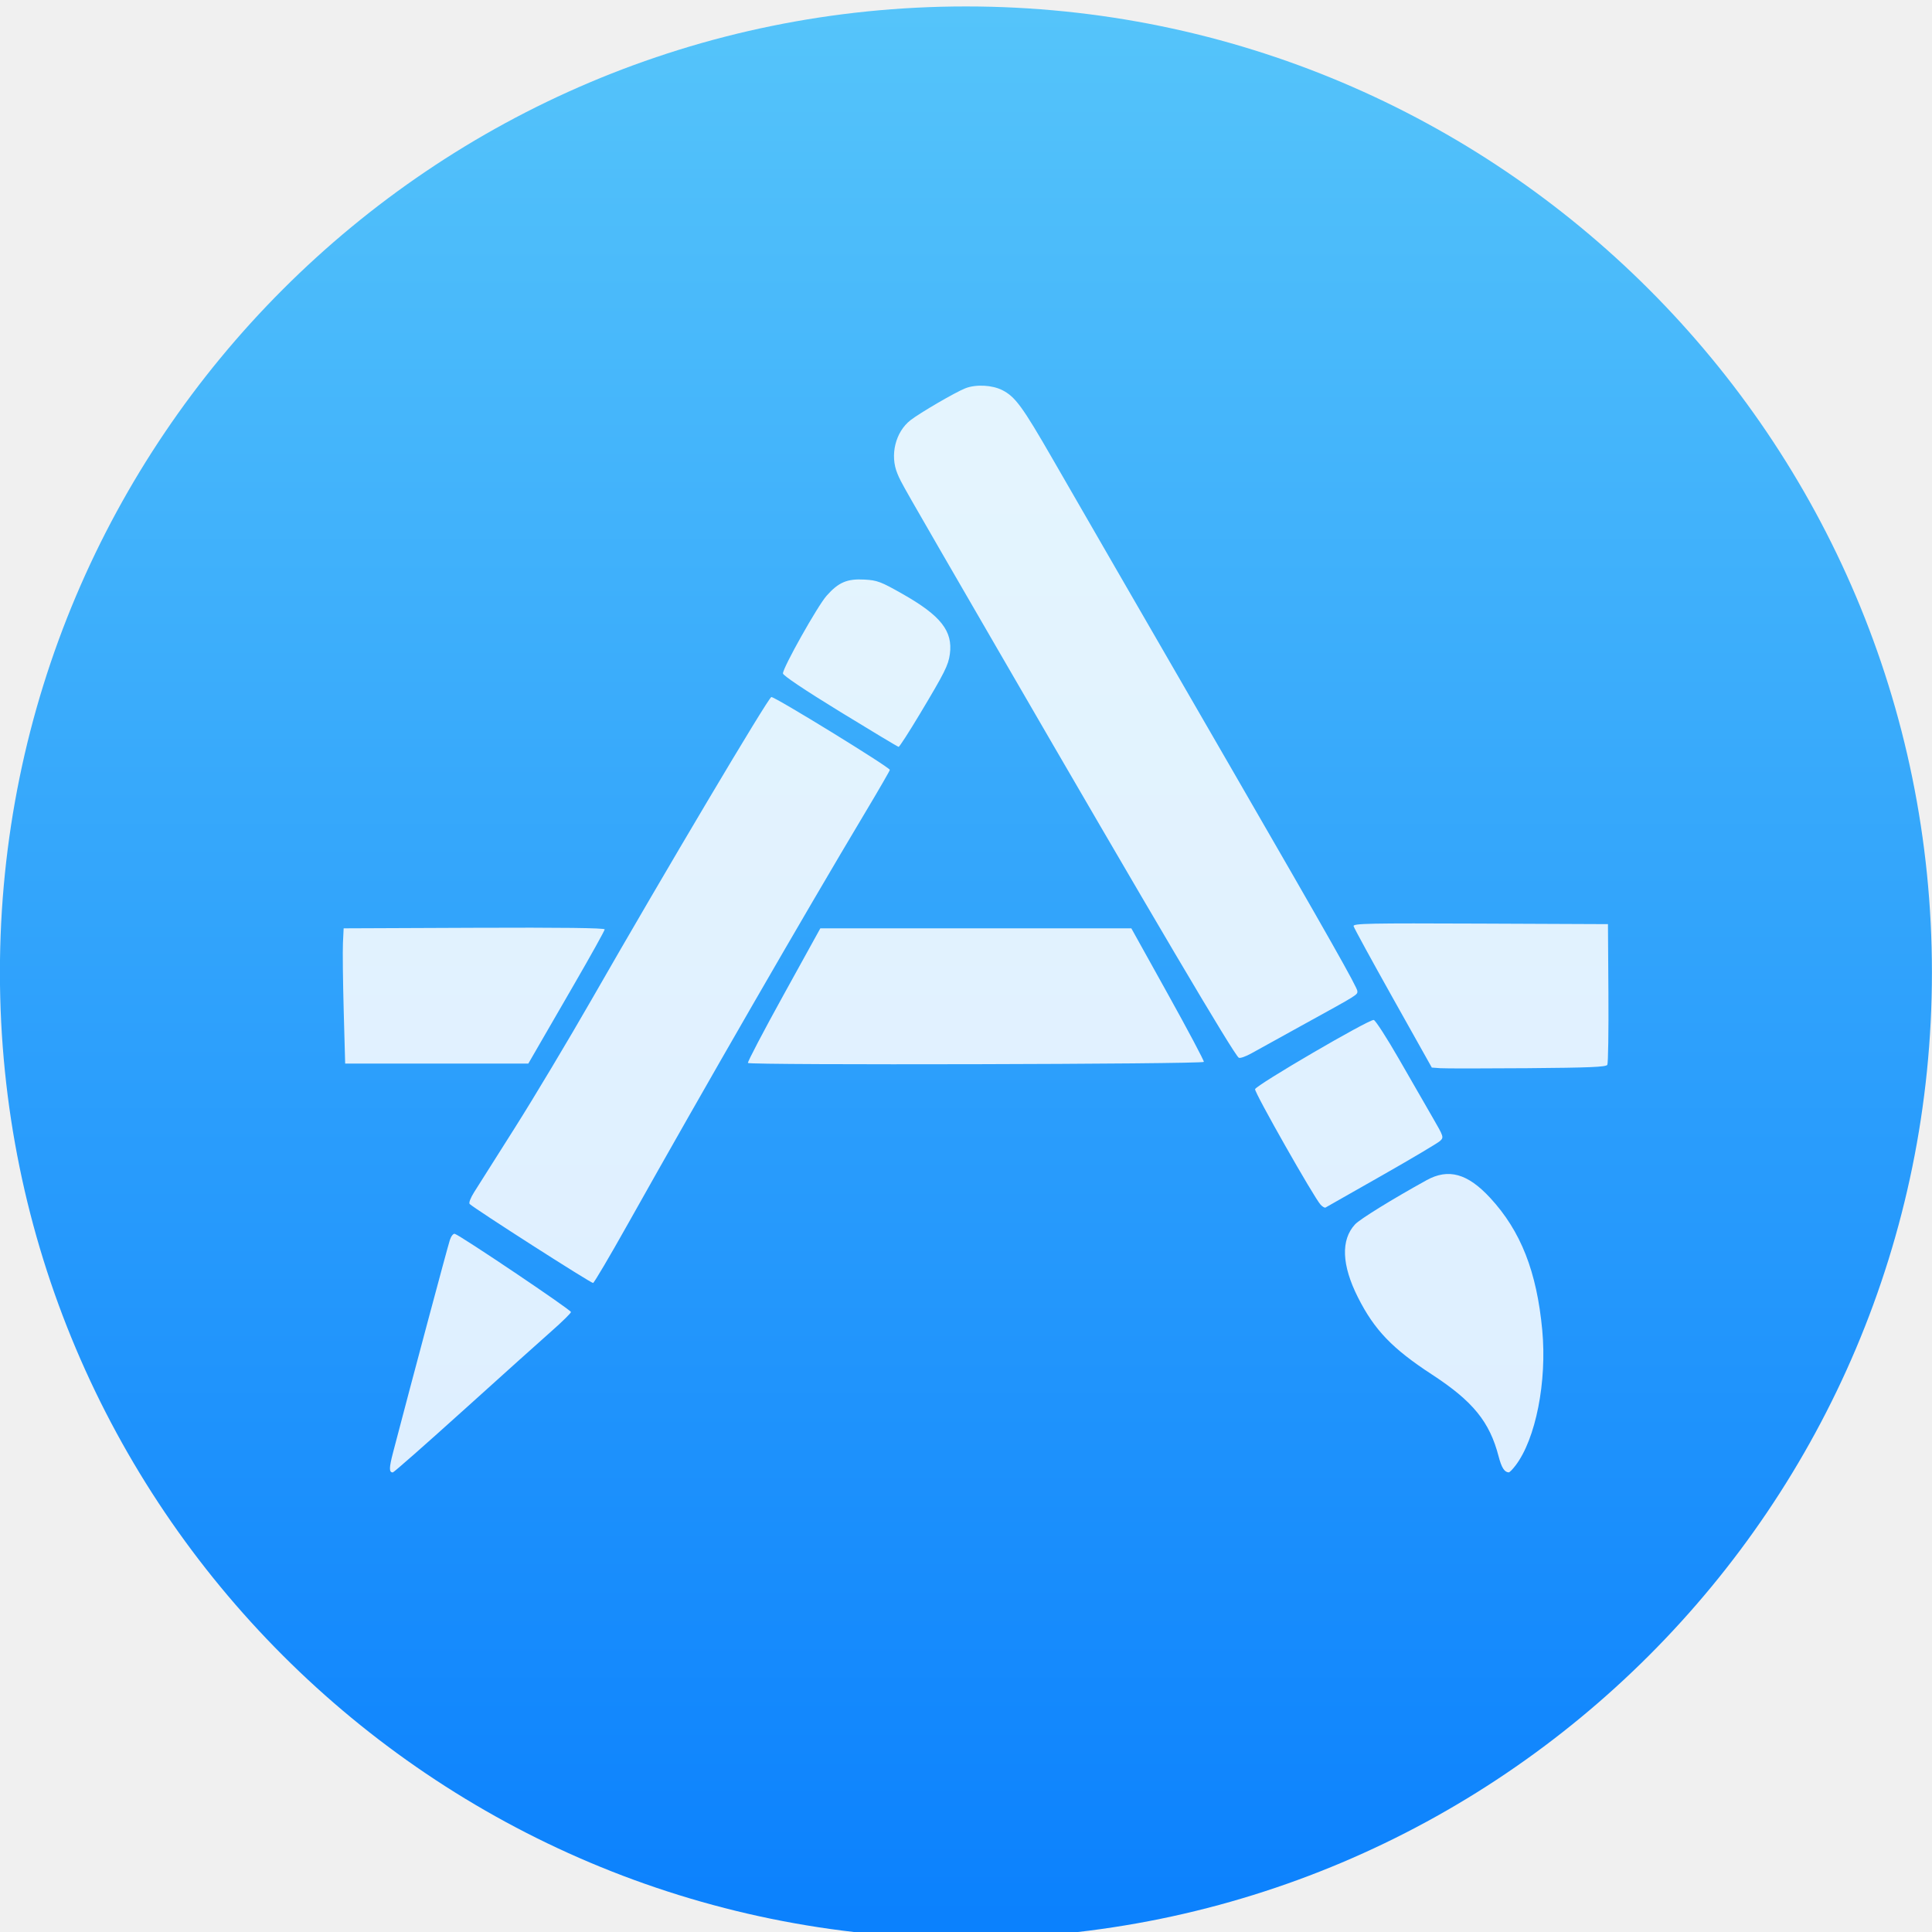
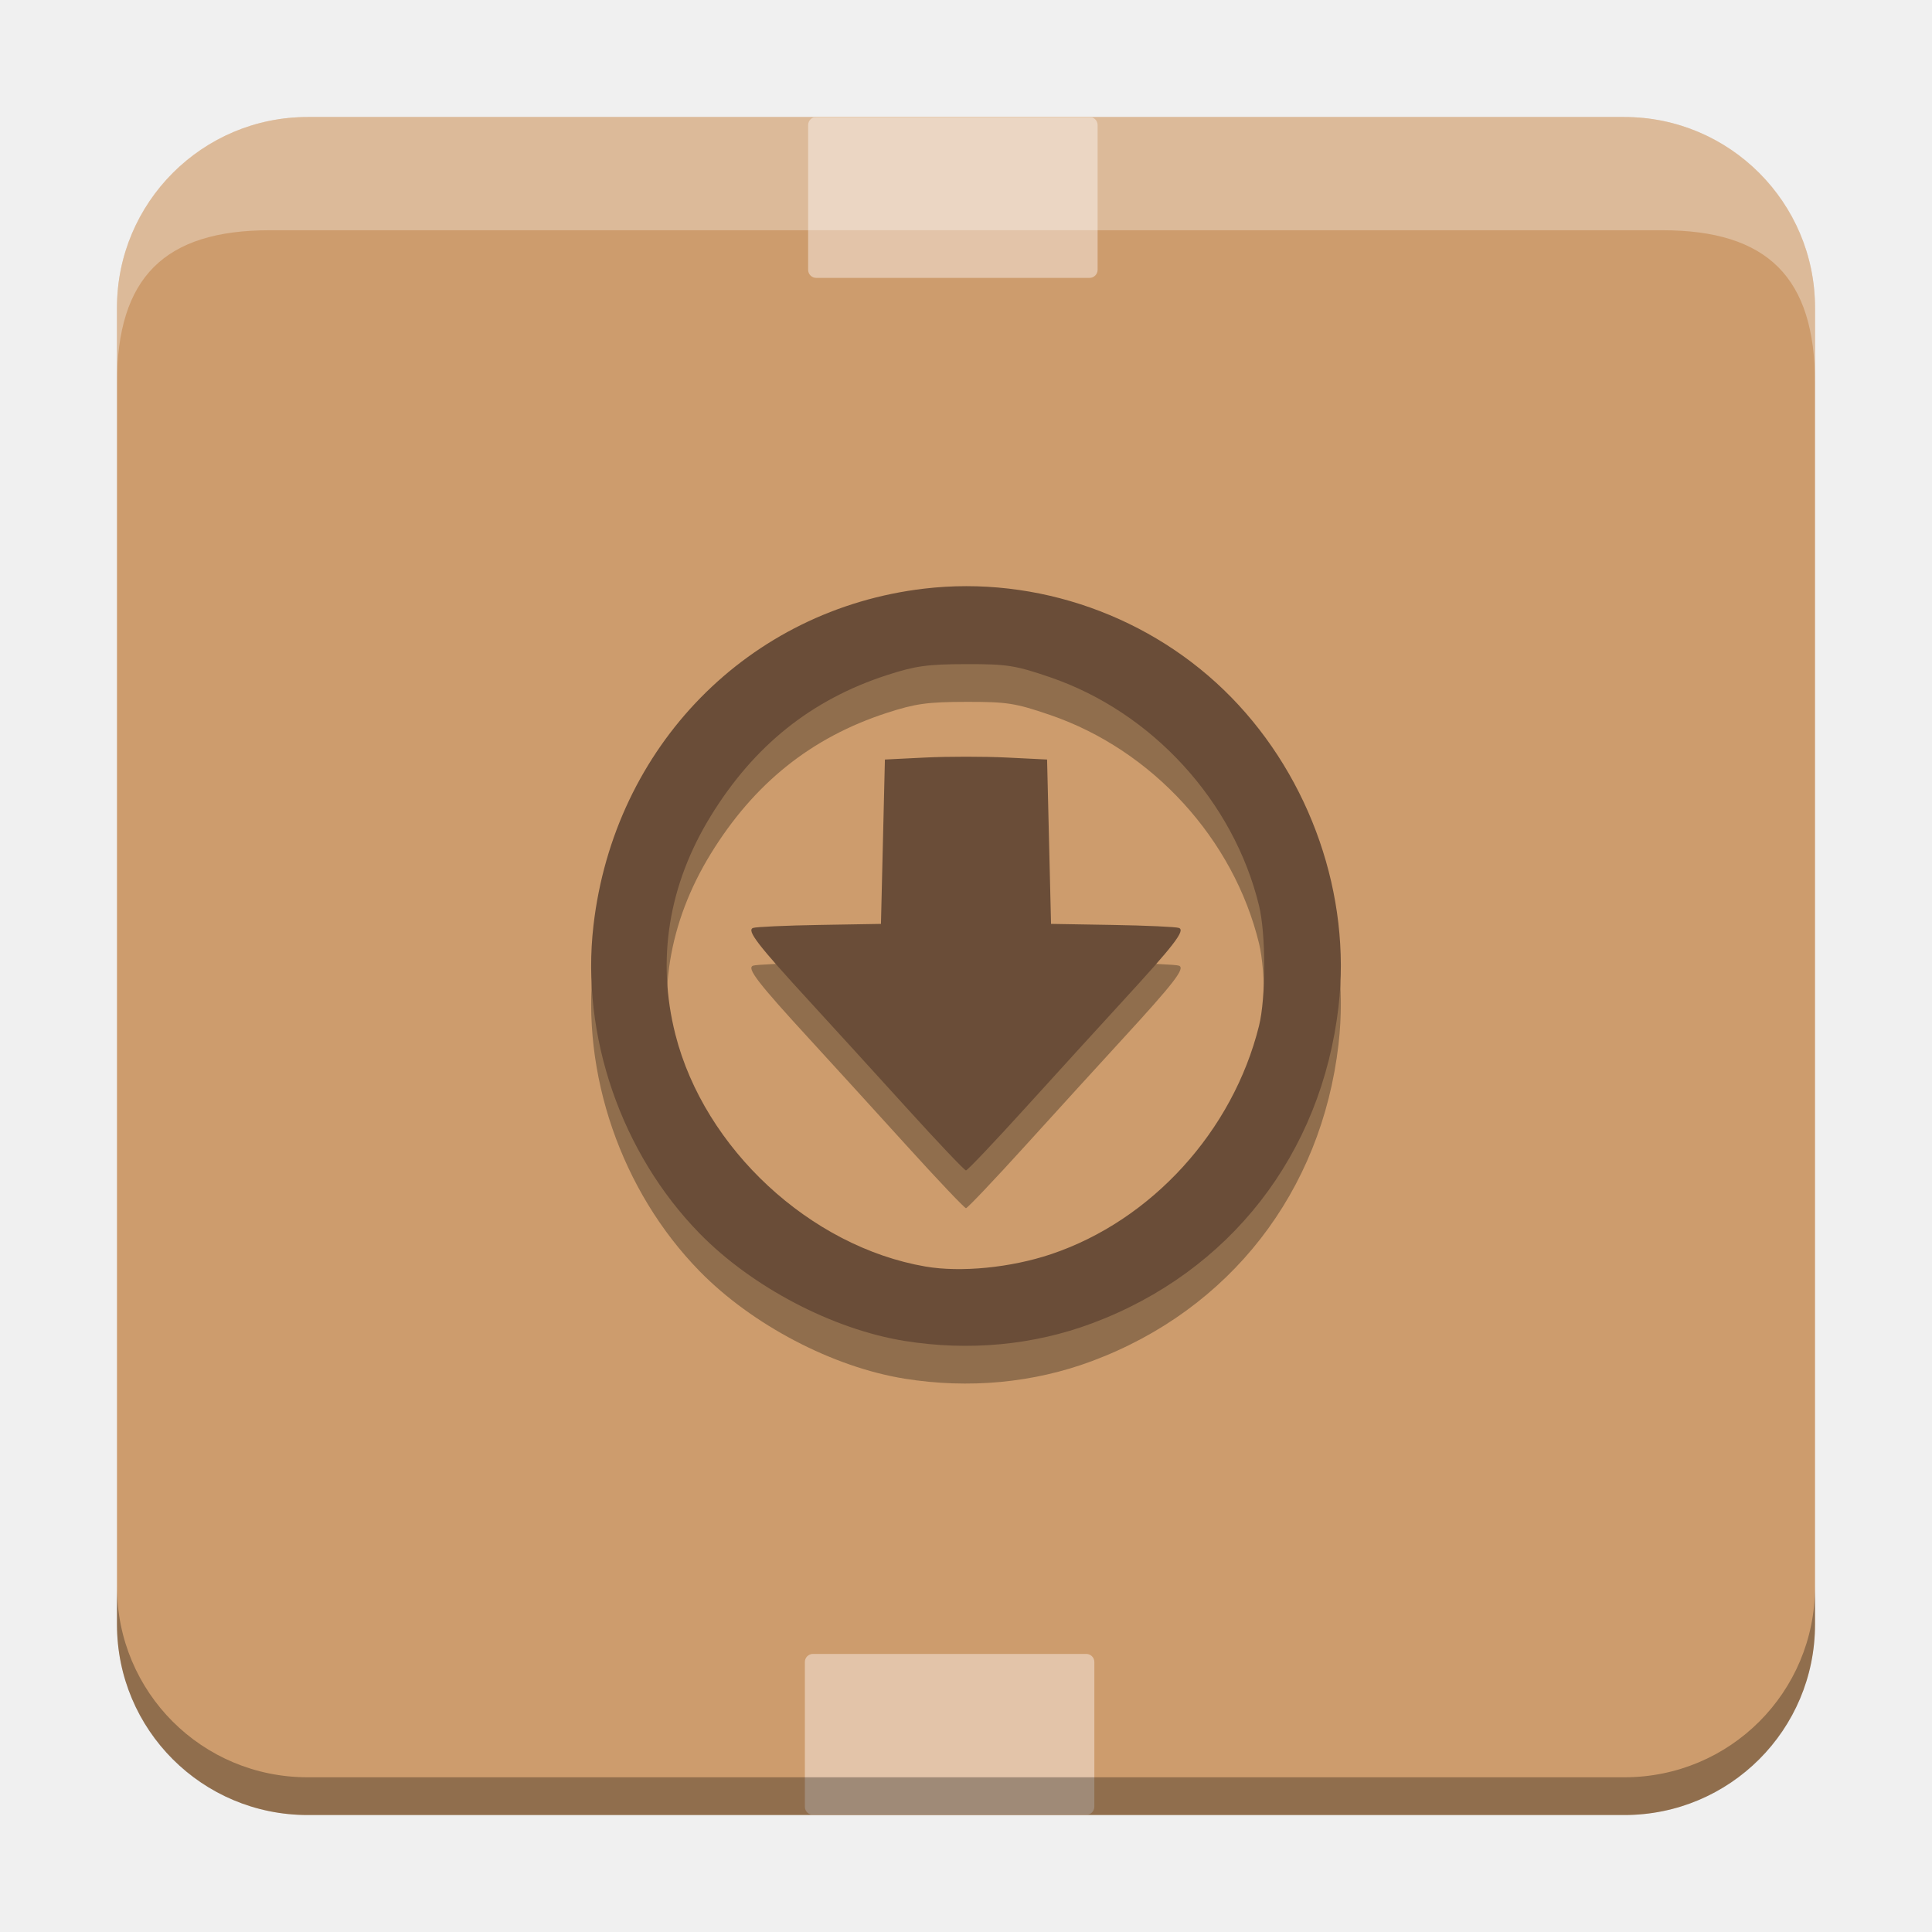
- <svg xmlns="http://www.w3.org/2000/svg" xmlns:ns2="http://www.openswatchbook.org/uri/2009/osb" xmlns:xlink="http://www.w3.org/1999/xlink" width="48" height="48" id="svg5453" version="1.1">
-   <defs id="defs5455">
-     <linearGradient id="linearGradient4232">
-       <stop style="stop-color:#3889e9;stop-opacity:1" offset="0" id="stop4234-0" />
-       <stop style="stop-color:#5ea5fb;stop-opacity:1" offset="1" id="stop4236" />
-     </linearGradient>
-     <linearGradient xlink:href="#linearGradient4232" id="linearGradient3426" x1="399.571" y1="545.798" x2="399.571" y2="517.798" gradientUnits="userSpaceOnUse" />
-     <style id="current-color-scheme" type="text/css">.ColorScheme-Text {
-         color:#31363b;
-       }
-       .ColorScheme-Background{
-         color:#eff0f1;
-       }
-       .ColorScheme-ViewText {
-         color:#31363b;
-       }
-       .ColorScheme-ViewBackground{
-         color:#fcfcfc;
-       }
-       .ColorScheme-ViewHover {
-         color:#3daee9;
-       }
-       .ColorScheme-ViewFocus{
-         color:#3daee9;
-       }
-       .ColorScheme-ButtonText {
-         color:#31363b;
-       }
-       .ColorScheme-ButtonBackground{
-         color:#eff0f1;
-       }
-       .ColorScheme-ButtonHover {
-         color:#3daee9;
-       }
-       .ColorScheme-ButtonFocus{
-         color:#3daee9;
-       }</style>
-     <style id="current-color-scheme-8" type="text/css">.ColorScheme-Text {
-         color:#31363b;
-       }
-       .ColorScheme-Background{
-         color:#eff0f1;
-       }
-       .ColorScheme-ViewText {
-         color:#31363b;
-       }
-       .ColorScheme-ViewBackground{
-         color:#fcfcfc;
-       }
-       .ColorScheme-ViewHover {
-         color:#3daee9;
-       }
-       .ColorScheme-ViewFocus{
-         color:#3daee9;
-       }
-       .ColorScheme-ButtonText {
-         color:#31363b;
-       }
-       .ColorScheme-ButtonBackground{
-         color:#eff0f1;
-       }
-       .ColorScheme-ButtonHover {
-         color:#3daee9;
-       }
-       .ColorScheme-ButtonFocus{
-         color:#3daee9;
-       }</style>
-     <style id="current-color-scheme-7" type="text/css">.ColorScheme-Text {
-         color:#31363b;
-       }
-       .ColorScheme-Background{
-         color:#eff0f1;
-       }
-       .ColorScheme-ViewText {
-         color:#31363b;
-       }
-       .ColorScheme-ViewBackground{
-         color:#fcfcfc;
-       }
-       .ColorScheme-ViewHover {
-         color:#3daee9;
-       }
-       .ColorScheme-ViewFocus{
-         color:#3daee9;
-       }
-       .ColorScheme-ButtonText {
-         color:#31363b;
-       }
-       .ColorScheme-ButtonBackground{
-         color:#eff0f1;
-       }
-       .ColorScheme-ButtonHover {
-         color:#3daee9;
-       }
-       .ColorScheme-ButtonFocus{
-         color:#3daee9;
-       }</style>
-     <linearGradient id="linearGradient4264">
-       <stop style="stop-color:#0a80fd;stop-opacity:1" offset="0" id="stop4266" />
-       <stop style="stop-color:#56c5fa;stop-opacity:1" offset="1" id="stop4268" />
-     </linearGradient>
-     <linearGradient ns2:paint="gradient" id="linearGradient4207">
-       <stop id="stop3371" offset="0" style="stop-color:#3498db;stop-opacity:1;" />
-       <stop id="stop3373" offset="1" style="stop-color:#3498db;stop-opacity:0;" />
-     </linearGradient>
-     <linearGradient xlink:href="#linearGradient4264" id="linearGradient4299" x1="-318.579" y1="653.957" x2="-318.579" y2="301.298" gradientUnits="userSpaceOnUse" />
-     <style id="current-color-scheme-0" type="text/css">.ColorScheme-Text {
-         color:#31363b;
-       }
-       .ColorScheme-Background{
-         color:#eff0f1;
-       }
-       .ColorScheme-ViewText {
-         color:#31363b;
-       }
-       .ColorScheme-ViewBackground{
-         color:#fcfcfc;
-       }
-       .ColorScheme-ViewHover {
-         color:#3daee9;
-       }
-       .ColorScheme-ViewFocus{
-         color:#3daee9;
-       }
-       .ColorScheme-ButtonText {
-         color:#31363b;
-       }
-       .ColorScheme-ButtonBackground{
-         color:#eff0f1;
-       }
-       .ColorScheme-ButtonHover {
-         color:#3daee9;
-       }
-       .ColorScheme-ButtonFocus{
-         color:#3daee9;
-       }</style>
-     <style id="current-color-scheme-8-6" type="text/css">.ColorScheme-Text {
-         color:#31363b;
-       }
-       .ColorScheme-Background{
-         color:#eff0f1;
-       }
-       .ColorScheme-ViewText {
-         color:#31363b;
-       }
-       .ColorScheme-ViewBackground{
-         color:#fcfcfc;
-       }
-       .ColorScheme-ViewHover {
-         color:#3daee9;
-       }
-       .ColorScheme-ViewFocus{
-         color:#3daee9;
-       }
-       .ColorScheme-ButtonText {
-         color:#31363b;
-       }
-       .ColorScheme-ButtonBackground{
-         color:#eff0f1;
-       }
-       .ColorScheme-ButtonHover {
-         color:#3daee9;
-       }
-       .ColorScheme-ButtonFocus{
-         color:#3daee9;
-       }</style>
-     <style id="current-color-scheme-7-6" type="text/css">.ColorScheme-Text {
-         color:#31363b;
-       }
-       .ColorScheme-Background{
-         color:#eff0f1;
-       }
-       .ColorScheme-ViewText {
-         color:#31363b;
-       }
-       .ColorScheme-ViewBackground{
-         color:#fcfcfc;
-       }
-       .ColorScheme-ViewHover {
-         color:#3daee9;
-       }
-       .ColorScheme-ViewFocus{
-         color:#3daee9;
-       }
-       .ColorScheme-ButtonText {
-         color:#31363b;
-       }
-       .ColorScheme-ButtonBackground{
-         color:#eff0f1;
-       }
-       .ColorScheme-ButtonHover {
-         color:#3daee9;
-       }
-       .ColorScheme-ButtonFocus{
-         color:#3daee9;
-       }</style>
-     <style id="current-color-scheme-4" type="text/css">.ColorScheme-Text {
-         color:#31363b;
-       }
-       .ColorScheme-Background{
-         color:#eff0f1;
-       }
-       .ColorScheme-ViewText {
-         color:#31363b;
-       }
-       .ColorScheme-ViewBackground{
-         color:#fcfcfc;
-       }
-       .ColorScheme-ViewHover {
-         color:#3daee9;
-       }
-       .ColorScheme-ViewFocus{
-         color:#3daee9;
-       }
-       .ColorScheme-ButtonText {
-         color:#31363b;
-       }
-       .ColorScheme-ButtonBackground{
-         color:#eff0f1;
-       }
-       .ColorScheme-ButtonHover {
-         color:#3daee9;
-       }
-       .ColorScheme-ButtonFocus{
-         color:#3daee9;
-       }</style>
-     <style id="current-color-scheme-8-0" type="text/css">.ColorScheme-Text {
-         color:#31363b;
-       }
-       .ColorScheme-Background{
-         color:#eff0f1;
-       }
-       .ColorScheme-ViewText {
-         color:#31363b;
-       }
-       .ColorScheme-ViewBackground{
-         color:#fcfcfc;
-       }
-       .ColorScheme-ViewHover {
-         color:#3daee9;
-       }
-       .ColorScheme-ViewFocus{
-         color:#3daee9;
-       }
-       .ColorScheme-ButtonText {
-         color:#31363b;
-       }
-       .ColorScheme-ButtonBackground{
-         color:#eff0f1;
-       }
-       .ColorScheme-ButtonHover {
-         color:#3daee9;
-       }
-       .ColorScheme-ButtonFocus{
-         color:#3daee9;
-       }</style>
-     <style id="current-color-scheme-7-7" type="text/css">.ColorScheme-Text {
-         color:#31363b;
-       }
-       .ColorScheme-Background{
-         color:#eff0f1;
-       }
-       .ColorScheme-ViewText {
-         color:#31363b;
-       }
-       .ColorScheme-ViewBackground{
-         color:#fcfcfc;
-       }
-       .ColorScheme-ViewHover {
-         color:#3daee9;
-       }
-       .ColorScheme-ViewFocus{
-         color:#3daee9;
-       }
-       .ColorScheme-ButtonText {
-         color:#31363b;
-       }
-       .ColorScheme-ButtonBackground{
-         color:#eff0f1;
-       }
-       .ColorScheme-ButtonHover {
-         color:#3daee9;
-       }
-       .ColorScheme-ButtonFocus{
-         color:#3daee9;
-       }</style>
-     <linearGradient xlink:href="#linearGradient4264" id="linearGradient5299" gradientUnits="userSpaceOnUse" x1="-318.579" y1="653.957" x2="-318.579" y2="301.298" />
-     <linearGradient xlink:href="#linearGradient4264" id="linearGradient5301" gradientUnits="userSpaceOnUse" x1="-318.579" y1="653.957" x2="-318.579" y2="301.298" />
-     <linearGradient xlink:href="#linearGradient4264" id="linearGradient5303" gradientUnits="userSpaceOnUse" x1="-318.579" y1="653.957" x2="-318.579" y2="301.298" />
-     <linearGradient xlink:href="#linearGradient4264" id="linearGradient5305" gradientUnits="userSpaceOnUse" x1="-318.579" y1="653.957" x2="-318.579" y2="301.298" />
-     <linearGradient xlink:href="#linearGradient4264" id="linearGradient5307" gradientUnits="userSpaceOnUse" x1="-318.579" y1="653.957" x2="-318.579" y2="301.298" />
-   </defs>
-   <g id="layer1" transform="translate(-384.5714,-499.798)">
-     <g id="g4207" transform="matrix(0.09021051,0,0,0.09021051,438.3362,482.0766)">
-       <g id="g4571" transform="matrix(1.204087,0,0,1.204087,-42.99542,-139.0382)">
-         <g transform="matrix(9.206295,0,0,9.206295,-4262.747,-3635.204)" id="layer1-5">
-           <g transform="matrix(0.09021051,0,0,0.09021051,438.3362,482.0766)" id="g4207-8">
-             <g transform="matrix(1.204087,0,0,1.204087,63.52082,-89.41129)" id="g4571-5">
-               <g transform="matrix(15.075,0,0,15.075,-6218.922,-8263.619)" id="layer1-9">
-                 <circle style="opacity:1;fill:url(#linearGradient3426);fill-opacity:1;stroke:none;stroke-width:4;stroke-miterlimit:4;stroke-dasharray:none;stroke-dashoffset:0;stroke-opacity:1" id="ellipse4233" cx="400.571" cy="531.798" r="0" />
-               </g>
-             </g>
-           </g>
-         </g>
-         <g style="display:inline" transform="matrix(9.206295,0,0,9.206295,-4388.458,-4368.38)" id="layer1-4" />
-         <g id="g5299" transform="translate(-14.07353,-2.010505)">
-           <g id="g4724" transform="matrix(0.9594637,0,0,0.9594637,-17.71079,32.81424)">
-             <g transform="translate(107.0692,39.91938)" id="g6482">
-               <g id="g4224" transform="translate(2.9510586e-6,-0.8787642)">
-                 <g transform="matrix(0.9482425,0,0,0.9482425,-4.646926,6.824388)" id="g5856" />
-                 <g id="g4222" transform="matrix(1.051075,0,0,1.051075,16.46024,-22.65007)">
-                   <g id="g5290" transform="matrix(1.016618,0,0,1.016618,5.289521,-7.418204)">
-                     <g style="fill:url(#linearGradient4299);fill-opacity:1;stroke:none;stroke-width:15.27;stroke-miterlimit:4;stroke-dasharray:none" transform="matrix(1.242537,0,0,1.242537,82.65145,-144.2327)" id="g4235">
-                       <circle style="opacity:1;fill:url(#linearGradient5299);fill-opacity:1;stroke:none;stroke-width:15.445;stroke-linecap:round;stroke-linejoin:round;stroke-miterlimit:4;stroke-dasharray:none;stroke-opacity:1" id="path4217" cx="-325.887" cy="478.747" r="173.447" />
-                       <g transform="matrix(8.797127,0,0,8.797127,-3865.87,-4050.798)" id="layer1-14" style="fill:url(#linearGradient5307);fill-opacity:1;stroke:none;stroke-width:1.736;stroke-miterlimit:4;stroke-dasharray:none">
-                         <g id="layer1-1" transform="matrix(1.678138,0,0,1.678138,-263.9189,-368.6503)" style="fill:url(#linearGradient5303);fill-opacity:1;stroke:none;stroke-width:1.034;stroke-miterlimit:4;stroke-dasharray:none">
-                           <path d="" style="opacity:1;fill:url(#linearGradient5301);fill-opacity:1;stroke:none;stroke-width:1.034;stroke-linecap:round;stroke-linejoin:round;stroke-miterlimit:4;stroke-dasharray:none;stroke-opacity:1" id="path4693" r="13.408" cy="526.612" cx="396.619" />
-                         </g>
-                         <g style="fill:url(#linearGradient5305);fill-opacity:1;stroke:none;stroke-width:1.591;stroke-miterlimit:4;stroke-dasharray:none" id="layer1-8" transform="matrix(1.090726,0,0,1.090726,-87.78323,-57.81163)" />
-                       </g>
-                     </g>
-                     <path style="fill:#ffffff;fill-opacity:0.852;stroke:none;stroke-opacity:1" d="m -434.325,548.258 c 8.476,-7.654 17.322,-15.6 19.658,-17.658 2.336,-2.058 4.261,-3.953 4.277,-4.21 0.028,-0.47 -24.807,-17.183 -25.933,-17.45 -0.333,-0.075 -0.82,0.546 -1.092,1.403 -0.606,1.91 -8.342,30.844 -12.653,47.328 -0.92,3.517 -0.934,4.503 -0.066,4.503 0.216,0 7.329,-6.262 15.805,-13.916 z m 234.663,12.376 c 4.513,-5.917 7.043,-18.721 5.966,-30.201 -1.225,-13.059 -4.779,-22.097 -11.592,-29.482 -5.053,-5.478 -9.334,-6.672 -14.227,-3.968 -7.629,4.216 -14.866,8.685 -15.942,9.845 -3.21,3.459 -2.989,9.091 0.638,16.286 3.668,7.276 7.654,11.431 16.523,17.221 9.151,5.974 12.865,10.542 14.87,18.286 0.644,2.485 1.306,3.523 2.262,3.544 0.18,0.005 0.856,-0.686 1.502,-1.533 z m -198.139,-53.692 c 17.31,-30.861 39.395,-69.154 53.112,-92.089 2.992,-5.002 5.439,-9.239 5.439,-9.416 0,-0.572 -25.755,-16.402 -26.439,-16.251 -0.688,0.152 -23.715,38.913 -40.063,67.437 -5.183,9.042 -12.885,21.913 -17.117,28.602 -4.232,6.689 -8.334,13.174 -9.115,14.411 -0.82,1.298 -1.245,2.418 -1.004,2.649 1.159,1.111 27.145,17.743 27.535,17.624 0.25,-0.075 3.693,-5.912 7.651,-12.968 z m 168.244,-10.962 c 6.689,-3.804 12.564,-7.293 13.056,-7.754 0.874,-0.82 0.841,-0.929 -1.629,-5.194 -1.387,-2.396 -4.758,-8.25 -7.49,-13.01 -2.733,-4.76 -5.284,-8.716 -5.669,-8.792 -1.021,-0.2 -26.304,14.551 -26.477,15.448 -0.144,0.746 13.135,24.155 14.609,25.754 0.424,0.459 0.921,0.752 1.104,0.649 0.184,-0.103 5.807,-3.299 12.496,-7.102 z m 50.38,-24.739 c 0.188,-0.337 0.297,-7.538 0.241,-16.001 l -0.102,-15.388 -28.452,-0.121 c -24.826,-0.105 -28.433,-0.037 -28.3,0.567 0.085,0.378 4.045,7.632 8.803,16.121 l 8.652,15.433 1.873,0.138 c 1.03,0.075 9.764,0.075 19.407,0 13.862,-0.108 17.606,-0.265 17.877,-0.75 z m -90.015,-0.66 c 0.075,-0.234 -3.53,-7.034 -8.018,-15.11 l -8.16,-14.683 -34.693,0 -34.693,0 -8.192,14.832 c -4.505,8.157 -8.088,14.998 -7.962,15.203 0.327,0.528 101.541,0.288 101.717,-0.241 z m -149.022,-2.545 c 0.928,-1.608 4.76,-8.236 8.517,-14.73 3.757,-6.493 6.83,-12.02 6.83,-12.283 0,-0.32 -9.585,-0.437 -29.119,-0.356 l -29.119,0.121 -0.156,3.274 c -0.085,1.801 -0.01,8.589 0.169,15.086 l 0.326,11.811 20.432,0 20.432,0 z m 171.583,-5.964 c 11.879,-6.539 11.694,-6.424 11.694,-7.26 0,-0.814 -6.259,-11.882 -27.509,-48.64 -23.358,-40.404 -33.645,-58.215 -40.482,-70.09 -6.739,-11.705 -8.333,-13.886 -11.224,-15.361 -2.277,-1.162 -5.916,-1.342 -8.27,-0.41 -2.242,0.888 -10.141,5.488 -12.231,7.122 -3.35,2.621 -4.62,7.803 -2.914,11.888 0.921,2.204 0.295,1.105 22.391,39.253 34.786,60.056 52.667,90.342 53.773,91.079 0.273,0.183 1.551,-0.262 2.84,-0.986 1.288,-0.725 6.658,-3.693 11.932,-6.596 z m -85.92,-69.114 c 5.539,-9.242 6.351,-10.86 6.69,-13.335 0.705,-5.141 -2.001,-8.587 -10.55,-13.435 -4.847,-2.748 -5.635,-3.046 -8.476,-3.207 -3.884,-0.219 -5.801,0.597 -8.474,3.608 -2.002,2.255 -9.75,16.044 -9.736,17.328 0.005,0.458 4.827,3.692 12.747,8.55 7.006,4.297 12.884,7.823 13.062,7.835 0.178,0.008 2.31,-3.292 4.738,-7.344 z" id="path3319" />
-                   </g>
-                   <g transform="matrix(9.128987,0,0,9.128987,-846.2162,-9095.717)" id="layer1-40" />
-                 </g>
-               </g>
-             </g>
-           </g>
-         </g>
-       </g>
-     </g>
-   </g>
+ <svg xmlns="http://www.w3.org/2000/svg" id="svg2" version="1.1" width="512" height="512" viewBox="0 0 512 512">
+   <defs id="defs6">
+     </defs>
+   <rect style="fill:#cd9c6d;fill-opacity:1;fill-rule:evenodd;stroke:none;stroke-width:3.998" id="rect2985" width="450" height="449.987" x="31" y="31.013" ry="50.526" />
+   <path id="path2984-3" d="m 239.752,365.364 c -19.045,-3.055 -40.45,-14.273 -54.346,-28.482 -20.767,-21.235 -31.513,-52.412 -28.131,-81.62 5.5,-47.513 41.105,-83.786 87.623,-89.266 29.891,-3.521 60.389,7.277 81.439,28.835 21.027,21.534 31.781,52.582 28.383,81.939 -4.526,39.098 -28.785,70.273 -65.304,83.92 -15.518,5.799 -32.618,7.409 -49.663,4.675 z m 38.818,-22.999 c 26.61,-8.943 48.16,-32.616 55.083,-60.511 1.833,-7.387 1.841,-24.259 0.015,-31.795 -6.713,-27.701 -28.339,-51.349 -55.418,-60.598 -9.204,-3.144 -11.369,-3.48 -22.251,-3.46 -10.207,0.02 -13.42,0.466 -20.965,2.918 -19.997,6.499 -35.175,18.639 -46.667,37.325 -11.198,18.209 -14.418,38.09 -9.38,57.909 7.682,30.216 35.721,56.233 66.271,61.49 9.38,1.614 22.634,0.31 33.31,-3.278 z m -38.383,-38.85 c -8.311,-9.163 -19.75,-21.712 -25.421,-27.887 -14.006,-15.25 -16.944,-19.062 -15.197,-19.715 0.769,-0.287 8.709,-0.646 17.645,-0.797 l 16.248,-0.276 0.524,-21.778 0.524,-21.778 10.744,-0.531 c 5.909,-0.292 15.579,-0.292 21.489,0 l 10.744,0.531 0.524,21.778 0.524,21.778 16.248,0.276 c 8.936,0.152 16.877,0.51 17.645,0.797 1.748,0.652 -1.19,4.464 -15.197,19.715 -5.671,6.175 -17.11,18.724 -25.421,27.887 -8.311,9.163 -15.426,16.661 -15.813,16.661 -0.386,0 -7.502,-7.497 -15.813,-16.661 z" style="fill:#000000;fill-opacity:1;stroke-width:3.998;opacity:0.3" />
+   <path id="path2984" d="m 239.752,355.364 c -19.045,-3.055 -40.45,-14.273 -54.346,-28.482 -20.767,-21.235 -31.513,-52.412 -28.131,-81.62 5.5,-47.513 41.105,-83.786 87.623,-89.266 29.891,-3.521 60.389,7.277 81.439,28.835 21.027,21.534 31.781,52.582 28.383,81.939 -4.526,39.098 -28.785,70.273 -65.304,83.92 -15.518,5.799 -32.618,7.409 -49.663,4.675 z m 38.818,-22.999 c 26.61,-8.943 48.16,-32.616 55.083,-60.511 1.833,-7.387 1.841,-24.259 0.015,-31.795 -6.713,-27.701 -28.339,-51.349 -55.418,-60.598 -9.204,-3.144 -11.369,-3.48 -22.251,-3.46 -10.207,0.02 -13.42,0.466 -20.965,2.918 -19.997,6.499 -35.175,18.639 -46.667,37.325 -11.198,18.209 -14.418,38.09 -9.38,57.909 7.682,30.216 35.721,56.233 66.271,61.49 9.38,1.614 22.634,0.31 33.31,-3.278 z m -38.383,-38.85 c -8.311,-9.163 -19.75,-21.712 -25.421,-27.887 -14.006,-15.25 -16.944,-19.062 -15.197,-19.715 0.769,-0.287 8.709,-0.646 17.645,-0.797 l 16.248,-0.276 0.524,-21.778 0.524,-21.778 10.744,-0.531 c 5.909,-0.292 15.579,-0.292 21.489,0 l 10.744,0.531 0.524,21.778 0.524,21.778 16.248,0.276 c 8.936,0.152 16.877,0.51 17.645,0.797 1.748,0.652 -1.19,4.464 -15.197,19.715 -5.671,6.175 -17.11,18.724 -25.421,27.887 -8.311,9.163 -15.426,16.661 -15.813,16.661 -0.386,0 -7.502,-7.497 -15.813,-16.661 z" style="fill:#6a4d38;fill-opacity:1;stroke-width:3.998" />
+   <rect style="fill:#e3c4a9;fill-opacity:1;fill-rule:evenodd;stroke:none;stroke-width:3.998" id="rect3755" width="76.717" height="42.642" x="213.297" y="438.307" ry="2.142" />
+   <rect style="fill:#e3c4a9;fill-opacity:1;fill-rule:evenodd;stroke:none;stroke-width:3.998" id="rect3755-4" width="76.717" height="42.642" x="214.163" y="31" ry="2.142" />
+   <path style="opacity:0.3;fill:#ffffff;fill-opacity:1;fill-rule:evenodd;stroke:none;stroke-width:3.998" d="M 81.525,31.014 C 53.534,31.014 31,53.548 31,81.539 l 0,20 C 31,73.548 43.534,61.014 71.525,61.014 l 368.949,0 C 468.466,61.014 481,73.548 481,101.539 l 0,-20 C 481,53.548 458.466,31.014 430.475,31.014 Z" id="rect2985-4" />
+   <path style="opacity:0.3;fill:#000000;fill-opacity:1;fill-rule:evenodd;stroke:none;stroke-width:3.998" d="m 31,420.475 0,10 C 31,458.466 53.534,481 81.525,481 l 348.949,0 C 458.466,481 481,458.466 481,430.475 l 0,-10 C 481,448.466 458.466,471 430.475,471 L 81.525,471 C 53.534,471 31,448.466 31,420.475 Z" id="rect2985-8" />
</svg>
